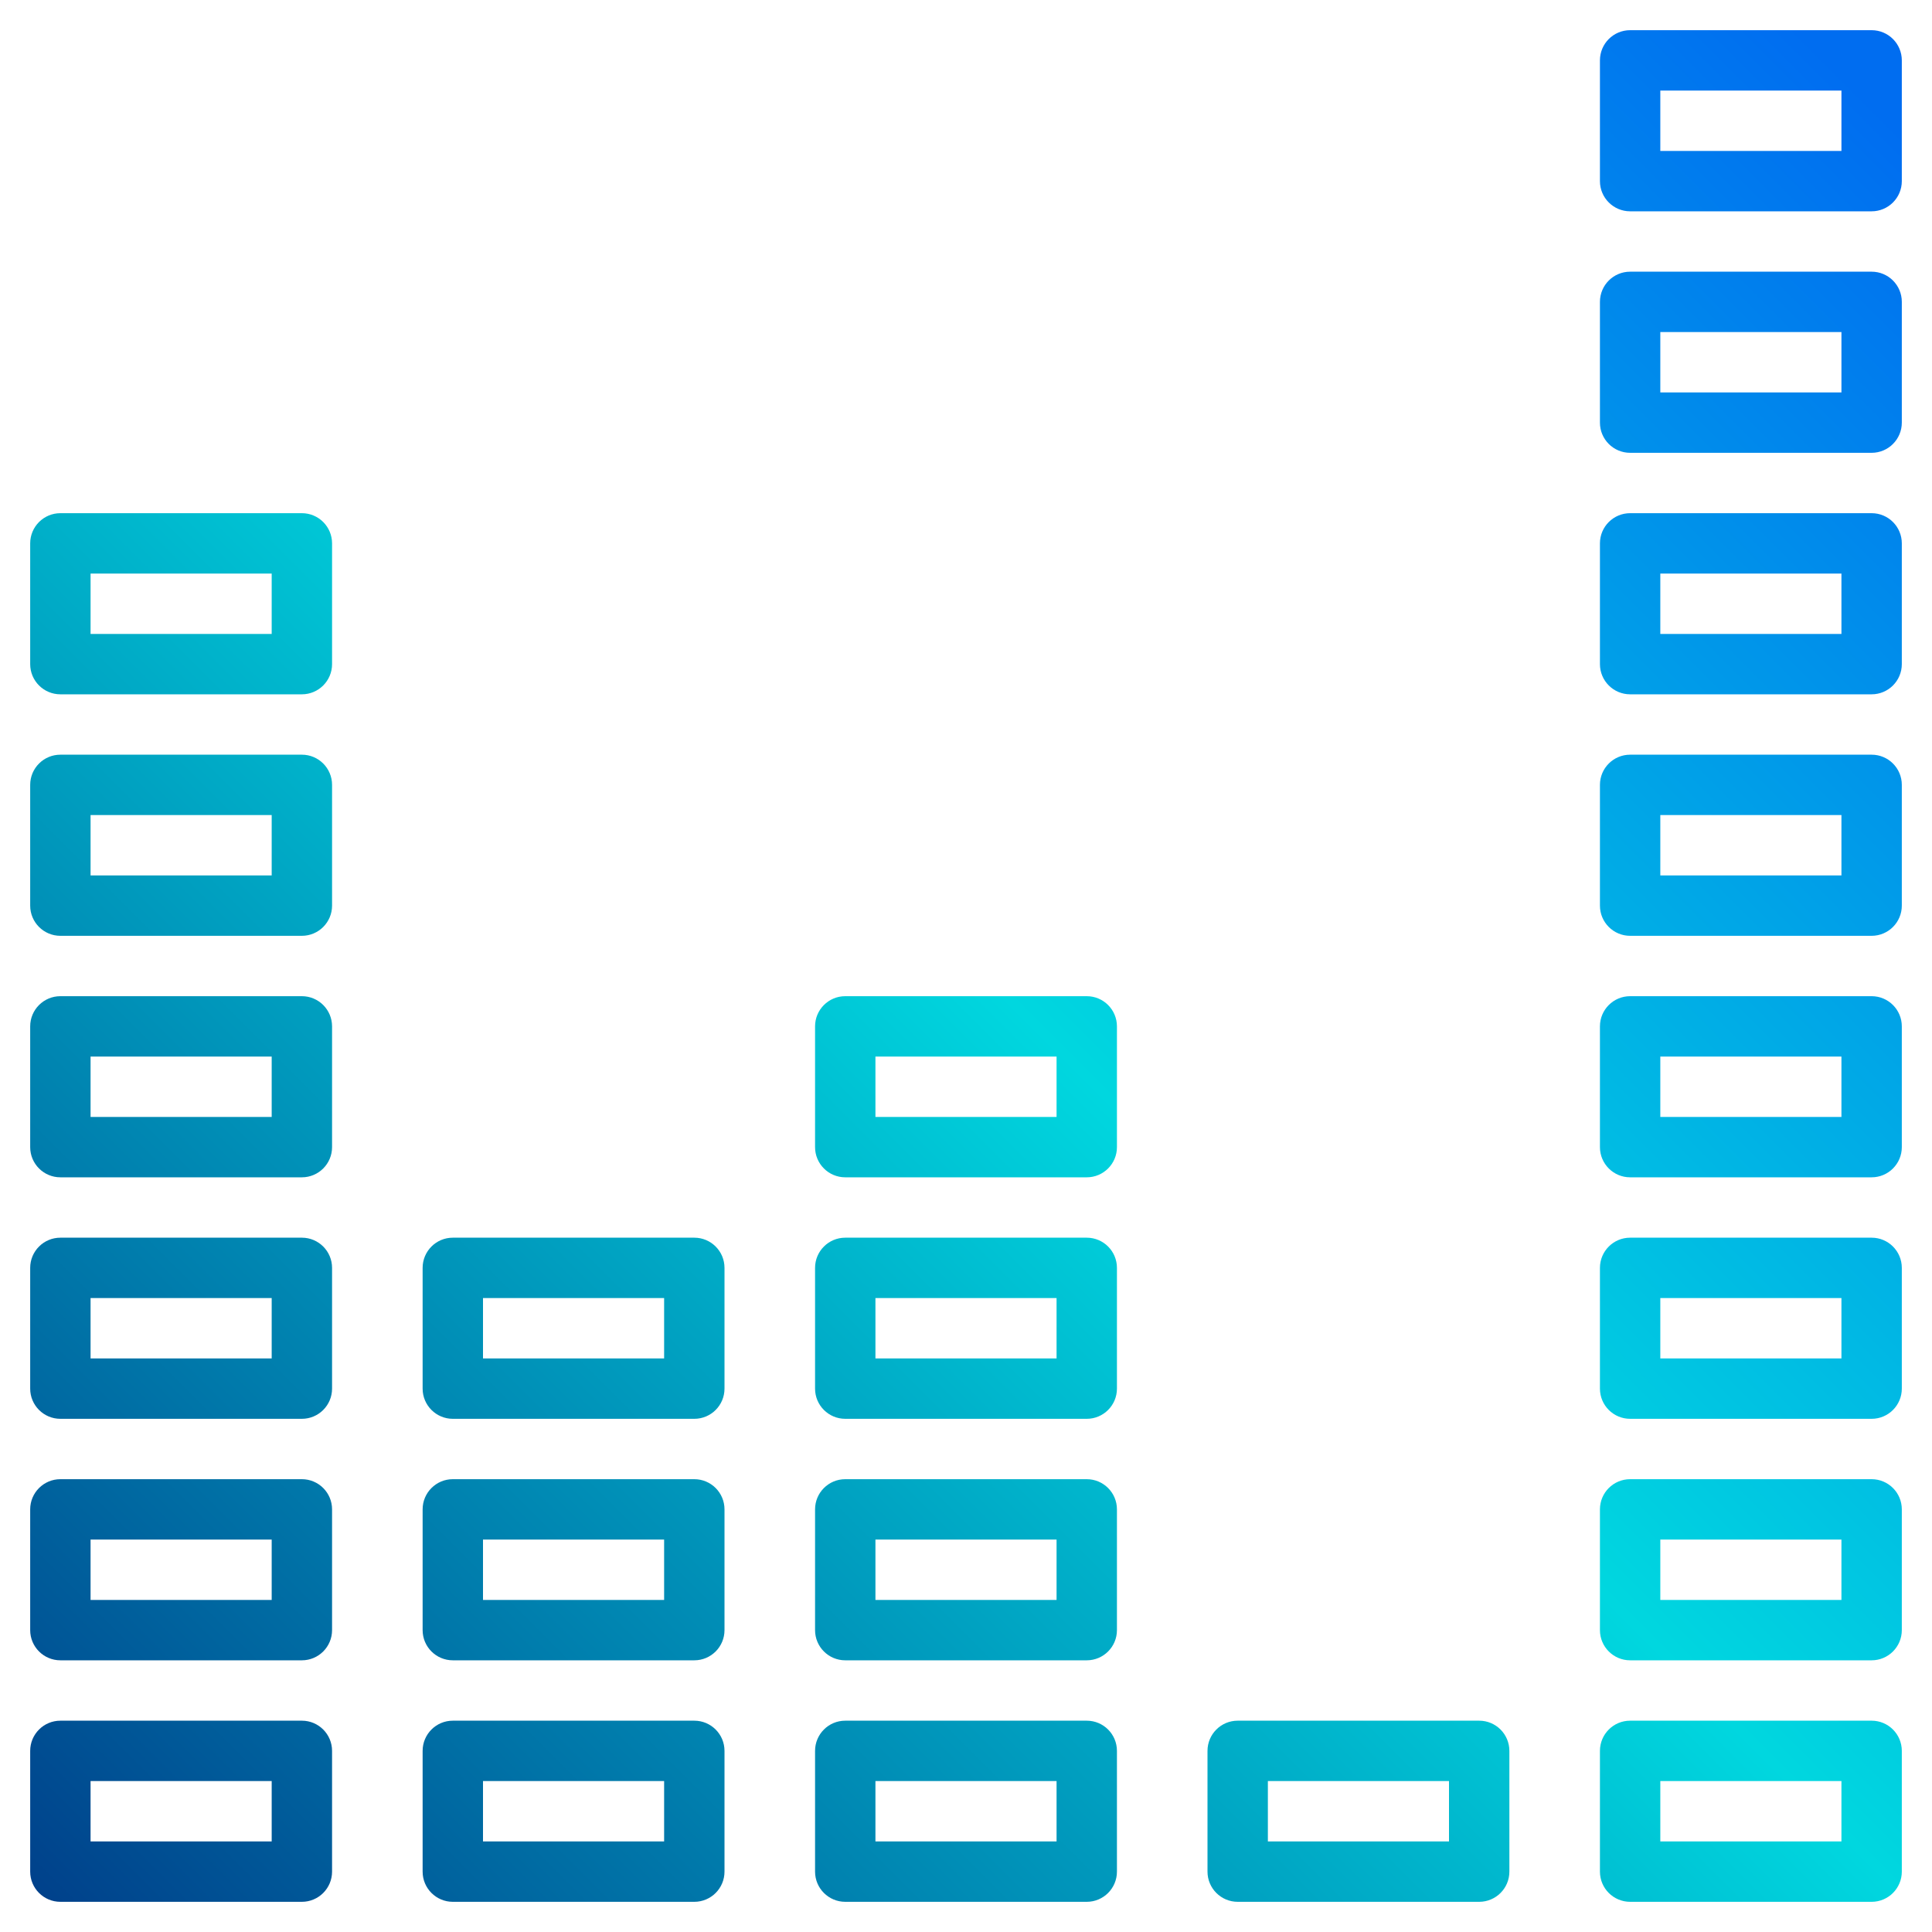
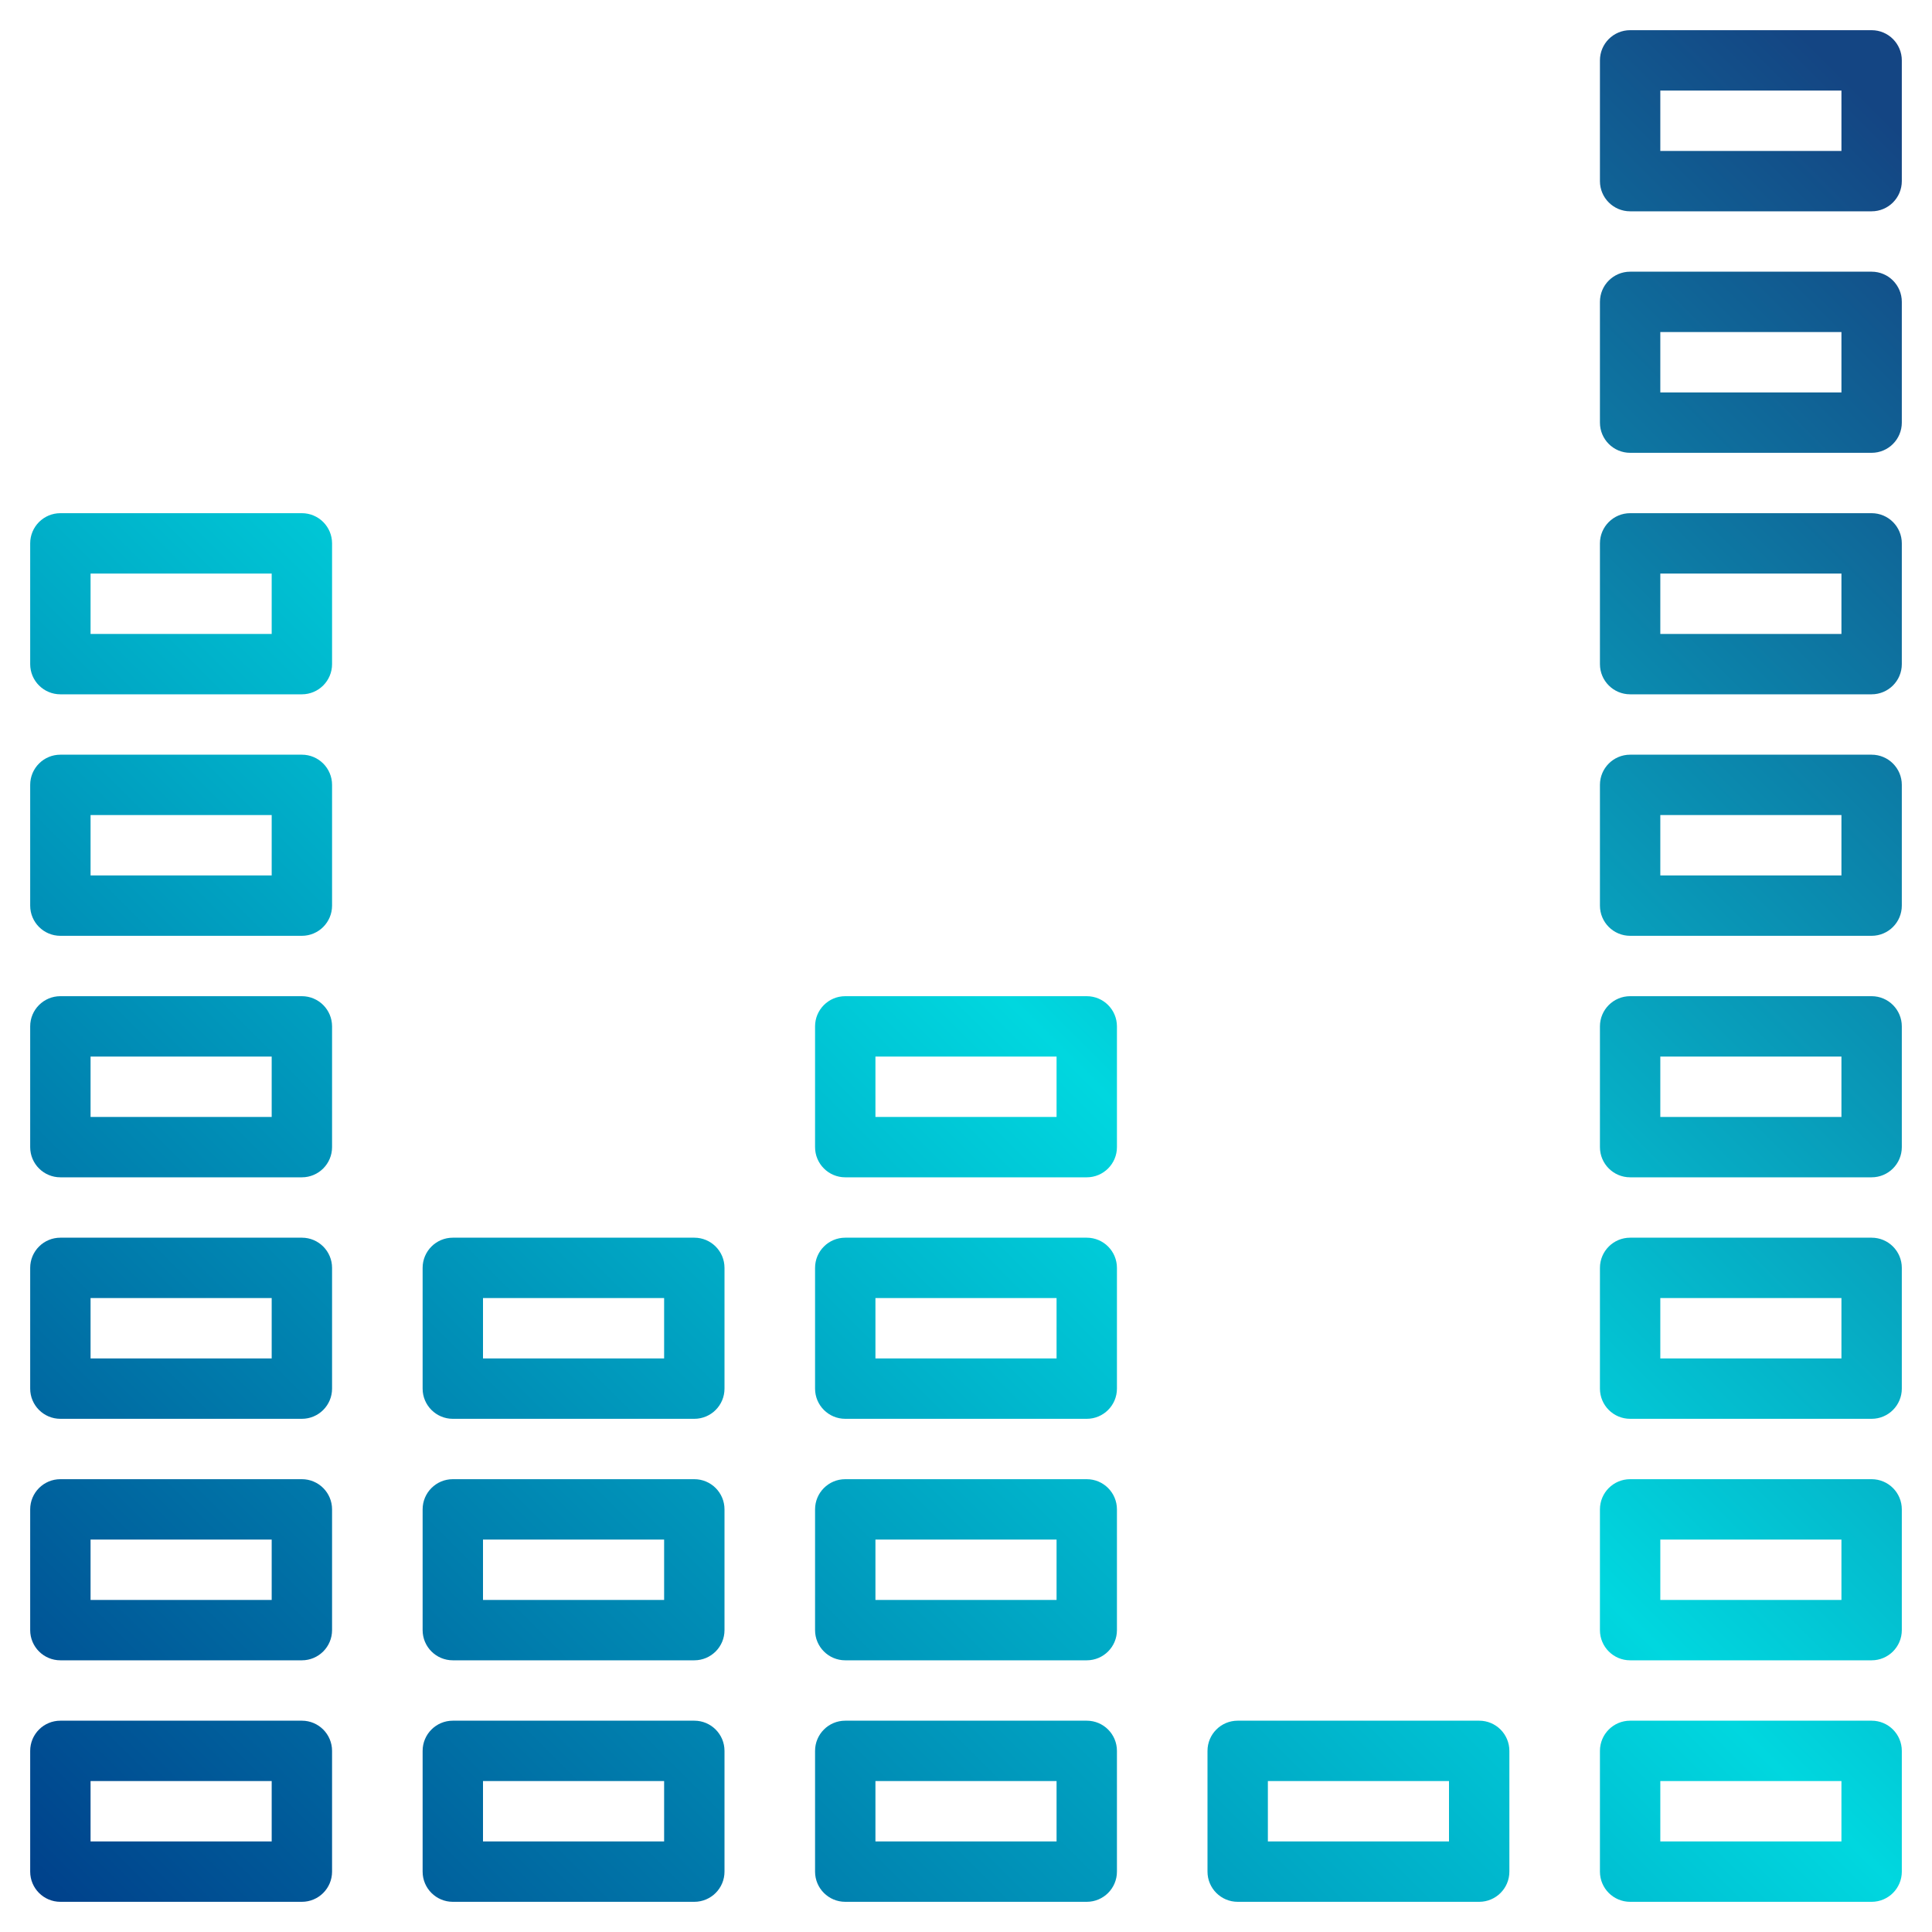
<svg xmlns="http://www.w3.org/2000/svg" xmlns:xlink="http://www.w3.org/1999/xlink" height="512" viewBox="0 0 512 512" width="512">
  <linearGradient id="a" gradientUnits="userSpaceOnUse" x1="118.76" x2="602.312" y1="617.24" y2="133.688" data-name="New Gradient Swatch 1">
    <stop offset="0" stop-color="#003f8a" />
    <stop offset=".518" stop-color="#00d7df" />
-     <stop offset="1" stop-color="#006df0" />
+     <stop offset="1" stop-color="#144583" />
  </linearGradient>
  <linearGradient id="b" x1="66.76" x2="550.312" xlink:href="#a" y1="565.24" y2="81.688" />
  <linearGradient id="c" x1="14.76" x2="498.312" xlink:href="#a" y1="513.24" y2="29.688" />
  <linearGradient id="d" x1="222.76" x2="706.312" xlink:href="#a" y1="721.24" y2="237.688" />
  <linearGradient id="e" x1="170.76" x2="654.312" xlink:href="#a" y1="669.24" y2="185.688" />
  <linearGradient id="f" x1="86.76" x2="570.312" xlink:href="#a" y1="585.24" y2="101.688" />
  <linearGradient id="g" x1="34.76" x2="518.312" xlink:href="#a" y1="533.24" y2="49.688" />
  <linearGradient id="h" x1="-17.24" x2="466.312" xlink:href="#a" y1="481.24" y2="-2.312" />
  <linearGradient id="i" x1="190.76" x2="674.312" xlink:href="#a" y1="689.24" y2="205.688" />
  <linearGradient id="j" x1="54.76" x2="538.312" xlink:href="#a" y1="553.24" y2="69.688" />
  <linearGradient id="k" x1="2.76" x2="486.312" xlink:href="#a" y1="501.24" y2="17.688" />
  <linearGradient id="l" x1="-49.24" x2="434.312" xlink:href="#a" y1="449.24" y2="-34.312" />
  <linearGradient id="m" x1="158.76" x2="642.312" xlink:href="#a" y1="657.24" y2="173.688" />
  <linearGradient id="n" x1="22.76" x2="506.312" xlink:href="#a" y1="521.24" y2="37.688" />
  <linearGradient id="o" x1="-81.24" x2="402.312" xlink:href="#a" y1="417.24" y2="-66.312" />
  <linearGradient id="p" x1="126.76" x2="610.312" xlink:href="#a" y1="625.24" y2="141.688" />
  <linearGradient id="q" x1="-113.24" x2="370.312" xlink:href="#a" y1="385.24" y2="-98.312" />
  <linearGradient id="r" x1="94.76" x2="578.312" xlink:href="#a" y1="593.24" y2="109.688" />
  <linearGradient id="s" x1="-145.24" x2="338.312" xlink:href="#a" y1="353.24" y2="-130.312" />
  <linearGradient id="t" x1="62.76" x2="546.312" xlink:href="#a" y1="561.24" y2="77.688" />
  <linearGradient id="u" x1="30.76" x2="514.312" xlink:href="#a" y1="529.24" y2="45.688" />
  <linearGradient id="v" x1="-1.24" x2="482.312" xlink:href="#a" y1="497.24" y2="13.688" />
  <g>
    <path d="m288 456h-64a8 8 0 0 0 -8 8v32a8 8 0 0 0 8 8h64a8 8 0 0 0 8-8v-32a8 8 0 0 0 -8-8zm-8 32h-48v-16h48z" fill="url(#a)" />
    <path d="m184 456h-64a8 8 0 0 0 -8 8v32a8 8 0 0 0 8 8h64a8 8 0 0 0 8-8v-32a8 8 0 0 0 -8-8zm-8 32h-48v-16h48z" fill="url(#b)" />
    <path d="m80 456h-64a8 8 0 0 0 -8 8v32a8 8 0 0 0 8 8h64a8 8 0 0 0 8-8v-32a8 8 0 0 0 -8-8zm-8 32h-48v-16h48z" fill="url(#c)" />
    <path d="m496 456h-64a8 8 0 0 0 -8 8v32a8 8 0 0 0 8 8h64a8 8 0 0 0 8-8v-32a8 8 0 0 0 -8-8zm-8 32h-48v-16h48z" fill="url(#d)" />
    <path d="m392 456h-64a8 8 0 0 0 -8 8v32a8 8 0 0 0 8 8h64a8 8 0 0 0 8-8v-32a8 8 0 0 0 -8-8zm-8 32h-48v-16h48z" fill="url(#e)" />
    <path d="m288 392h-64a8 8 0 0 0 -8 8v32a8 8 0 0 0 8 8h64a8 8 0 0 0 8-8v-32a8 8 0 0 0 -8-8zm-8 32h-48v-16h48z" fill="url(#f)" />
    <path d="m184 392h-64a8 8 0 0 0 -8 8v32a8 8 0 0 0 8 8h64a8 8 0 0 0 8-8v-32a8 8 0 0 0 -8-8zm-8 32h-48v-16h48z" fill="url(#g)" />
    <path d="m80 392h-64a8 8 0 0 0 -8 8v32a8 8 0 0 0 8 8h64a8 8 0 0 0 8-8v-32a8 8 0 0 0 -8-8zm-8 32h-48v-16h48z" fill="url(#h)" />
    <path d="m496 392h-64a8 8 0 0 0 -8 8v32a8 8 0 0 0 8 8h64a8 8 0 0 0 8-8v-32a8 8 0 0 0 -8-8zm-8 32h-48v-16h48z" fill="url(#i)" />
    <path d="m288 328h-64a8 8 0 0 0 -8 8v32a8 8 0 0 0 8 8h64a8 8 0 0 0 8-8v-32a8 8 0 0 0 -8-8zm-8 32h-48v-16h48z" fill="url(#j)" />
    <path d="m184 328h-64a8 8 0 0 0 -8 8v32a8 8 0 0 0 8 8h64a8 8 0 0 0 8-8v-32a8 8 0 0 0 -8-8zm-8 32h-48v-16h48z" fill="url(#k)" />
    <path d="m80 328h-64a8 8 0 0 0 -8 8v32a8 8 0 0 0 8 8h64a8 8 0 0 0 8-8v-32a8 8 0 0 0 -8-8zm-8 32h-48v-16h48z" fill="url(#l)" />
    <path d="m496 328h-64a8 8 0 0 0 -8 8v32a8 8 0 0 0 8 8h64a8 8 0 0 0 8-8v-32a8 8 0 0 0 -8-8zm-8 32h-48v-16h48z" fill="url(#m)" />
    <path d="m288 264h-64a8 8 0 0 0 -8 8v32a8 8 0 0 0 8 8h64a8 8 0 0 0 8-8v-32a8 8 0 0 0 -8-8zm-8 32h-48v-16h48z" fill="url(#n)" />
    <path d="m80 264h-64a8 8 0 0 0 -8 8v32a8 8 0 0 0 8 8h64a8 8 0 0 0 8-8v-32a8 8 0 0 0 -8-8zm-8 32h-48v-16h48z" fill="url(#o)" />
    <path d="m496 264h-64a8 8 0 0 0 -8 8v32a8 8 0 0 0 8 8h64a8 8 0 0 0 8-8v-32a8 8 0 0 0 -8-8zm-8 32h-48v-16h48z" fill="url(#p)" />
    <path d="m80 200h-64a8 8 0 0 0 -8 8v32a8 8 0 0 0 8 8h64a8 8 0 0 0 8-8v-32a8 8 0 0 0 -8-8zm-8 32h-48v-16h48z" fill="url(#q)" />
    <path d="m496 200h-64a8 8 0 0 0 -8 8v32a8 8 0 0 0 8 8h64a8 8 0 0 0 8-8v-32a8 8 0 0 0 -8-8zm-8 32h-48v-16h48z" fill="url(#r)" />
    <path d="m80 136h-64a8 8 0 0 0 -8 8v32a8 8 0 0 0 8 8h64a8 8 0 0 0 8-8v-32a8 8 0 0 0 -8-8zm-8 32h-48v-16h48z" fill="url(#s)" />
    <path d="m496 136h-64a8 8 0 0 0 -8 8v32a8 8 0 0 0 8 8h64a8 8 0 0 0 8-8v-32a8 8 0 0 0 -8-8zm-8 32h-48v-16h48z" fill="url(#t)" />
    <path d="m496 72h-64a8 8 0 0 0 -8 8v32a8 8 0 0 0 8 8h64a8 8 0 0 0 8-8v-32a8 8 0 0 0 -8-8zm-8 32h-48v-16h48z" fill="url(#u)" />
    <path d="m496 8h-64a8 8 0 0 0 -8 8v32a8 8 0 0 0 8 8h64a8 8 0 0 0 8-8v-32a8 8 0 0 0 -8-8zm-8 32h-48v-16h48z" fill="url(#v)" />
  </g>
</svg>
